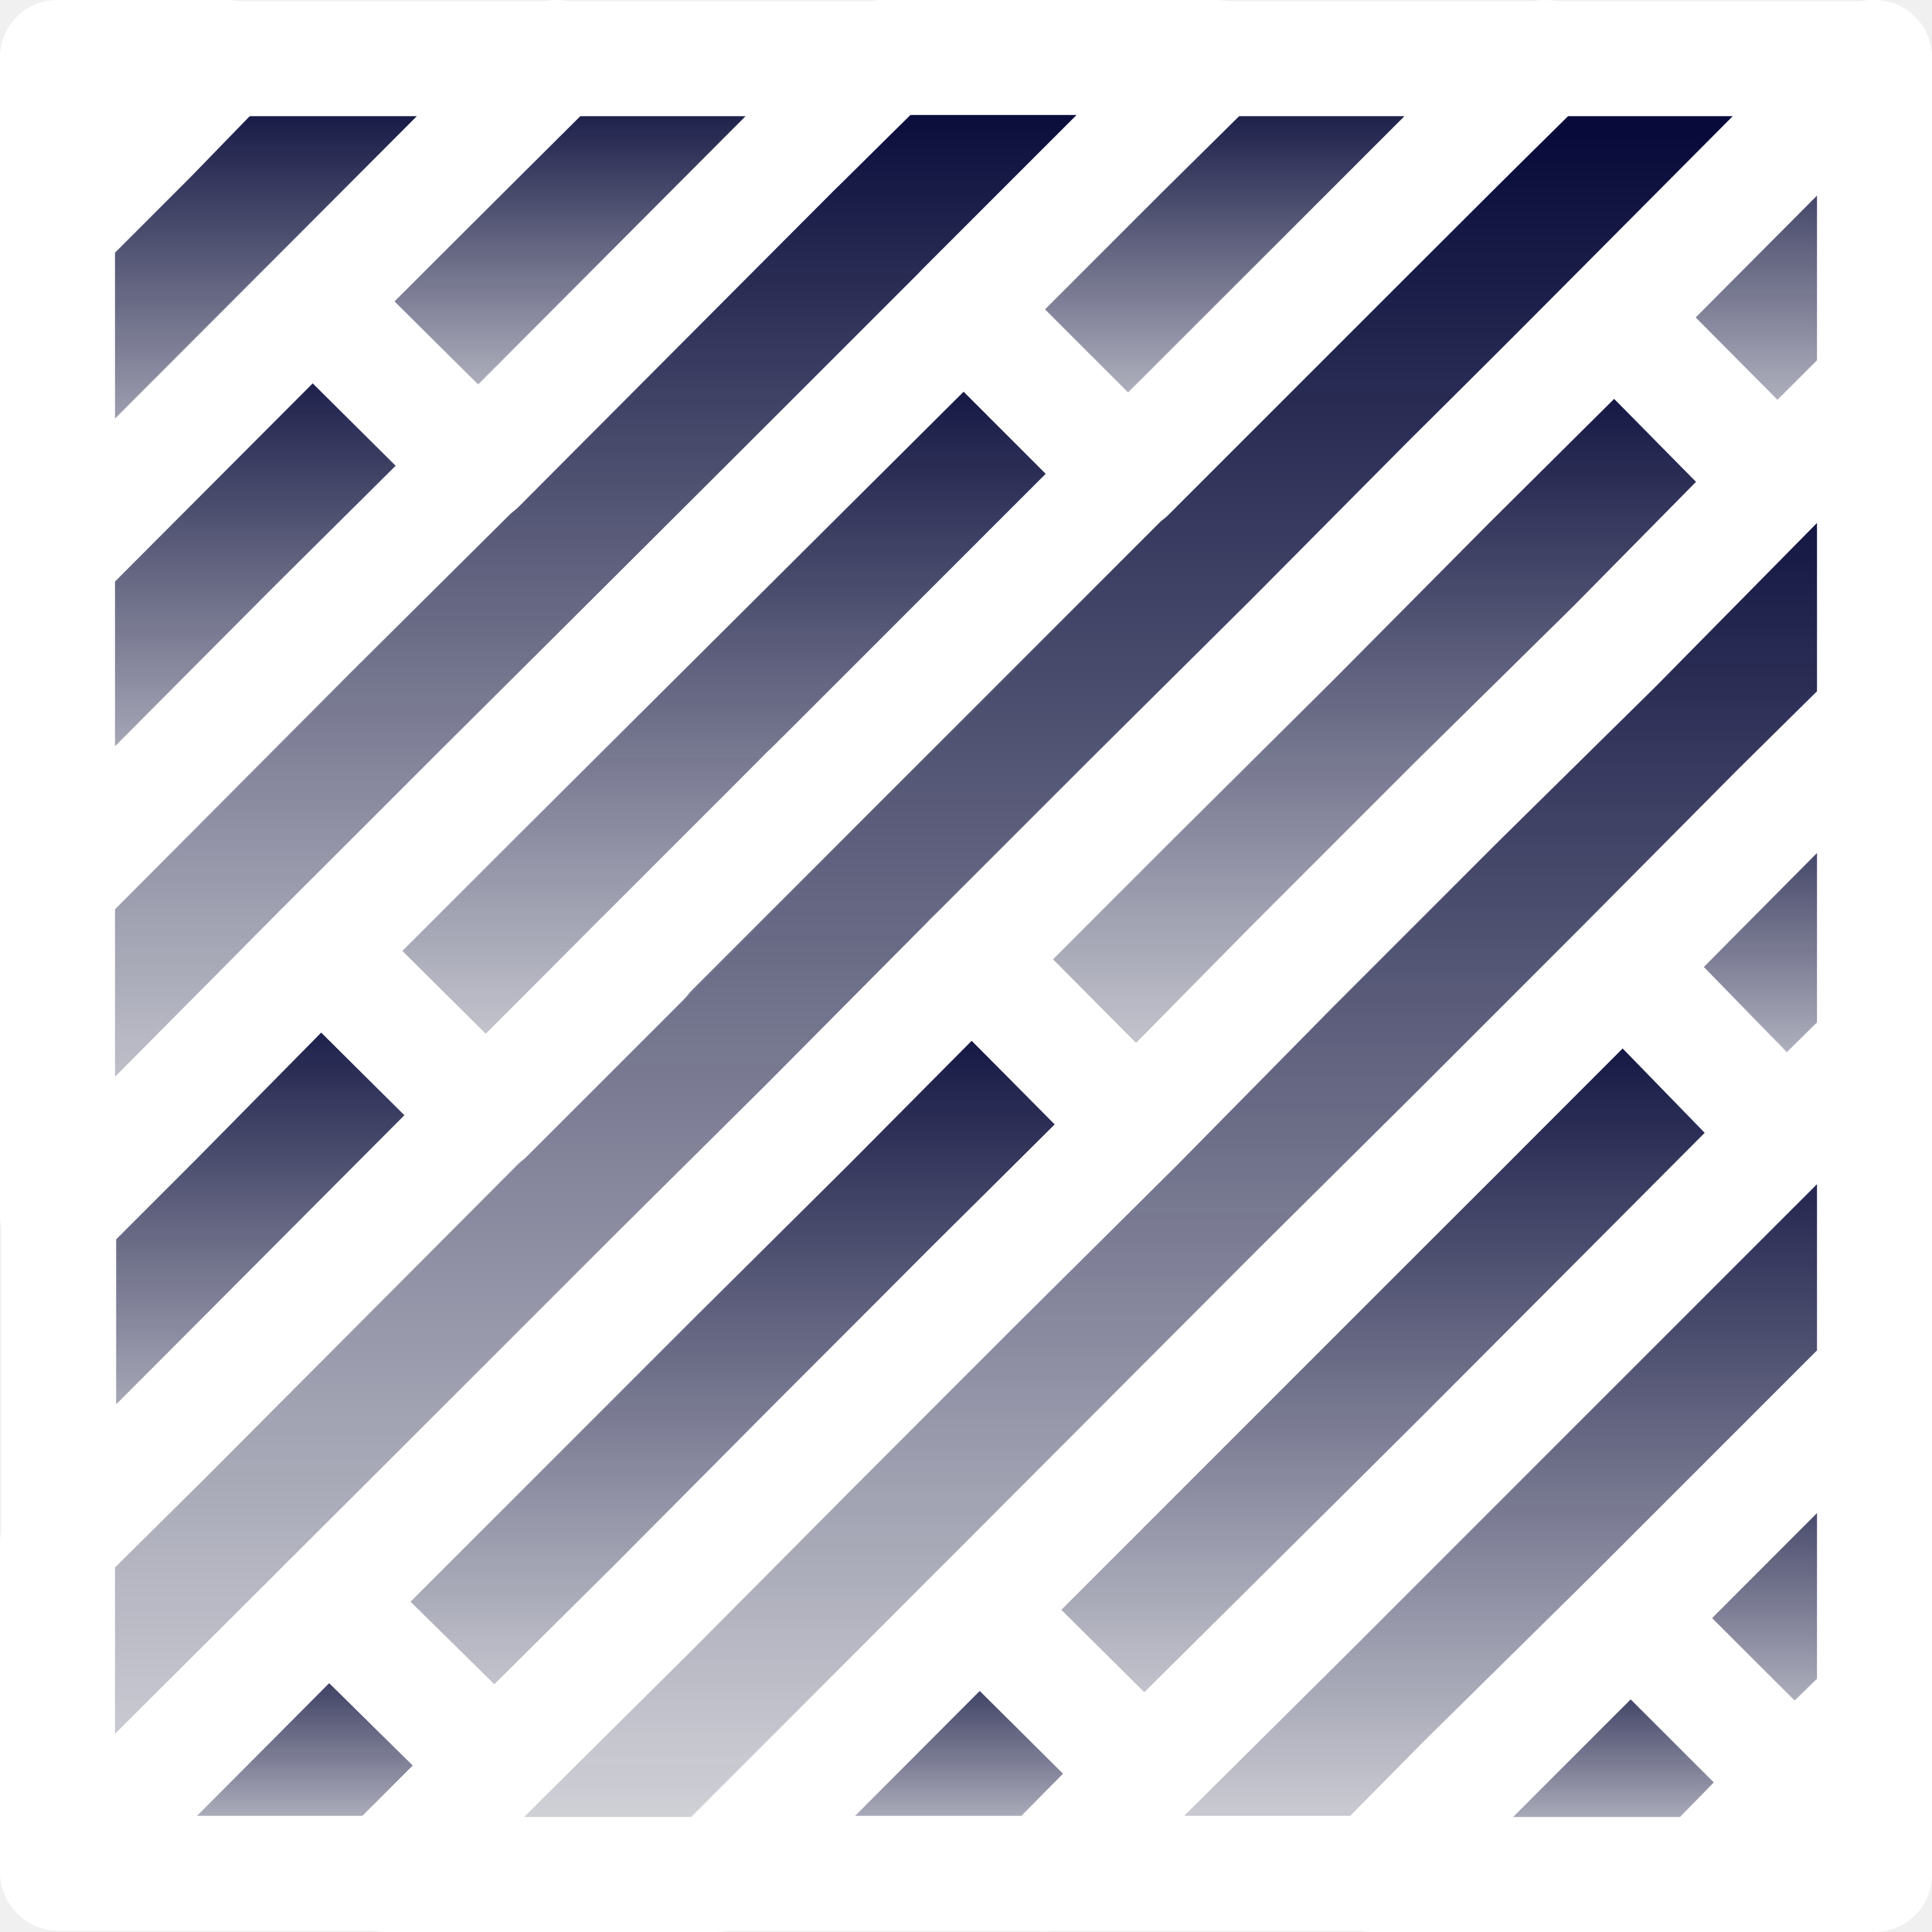
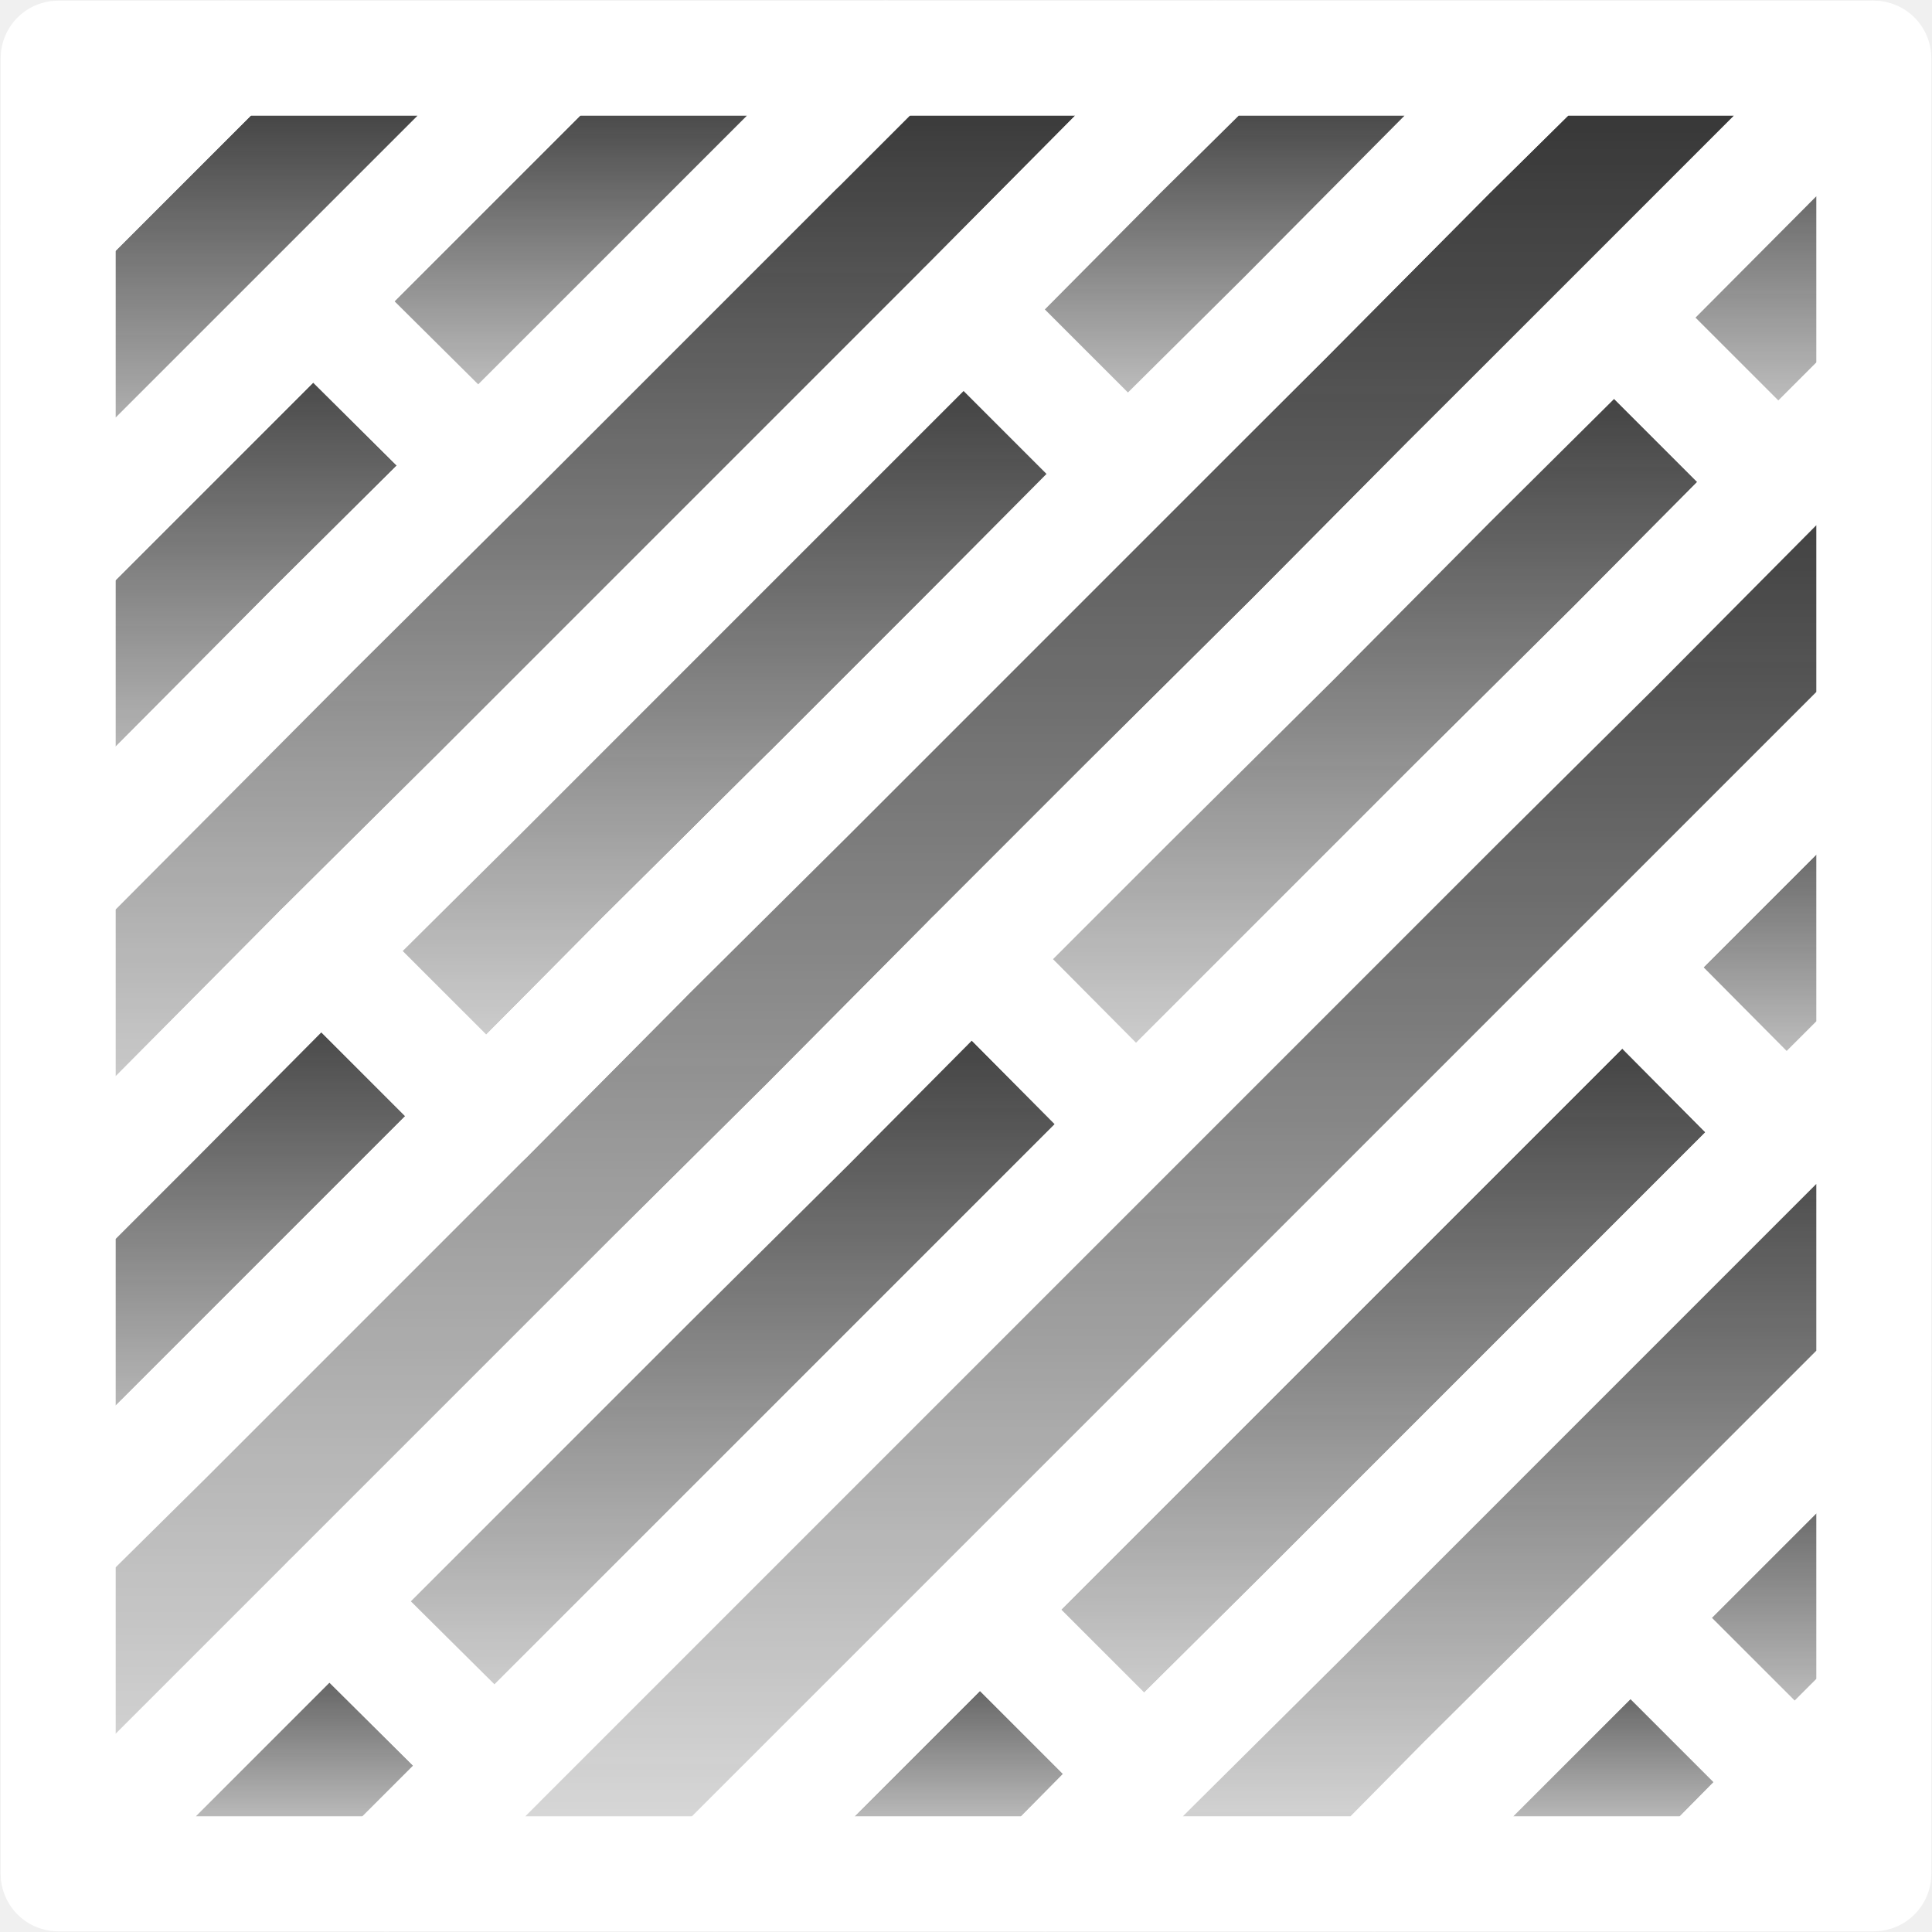
- <svg xmlns="http://www.w3.org/2000/svg" width="168" height="168" fill="none">
-   <path d="M99.5 154.2l-8.6 8.7H62.2l23-23 14.3 14.3z" fill="url(#paint0_linear)" stroke="#fff" stroke-width="10" stroke-miterlimit="10" stroke-linejoin="round" />
-   <path d="M156 155l-7.8 8h-28.7l22.3-22.3 14.3 14.2z" fill="url(#paint1_linear)" stroke="#fff" stroke-width="10" stroke-miterlimit="10" stroke-linejoin="round" />
-   <path d="M163 148v15h-14.8l7.9-8 6.8-7z" fill="url(#paint2_linear)" stroke="#fff" stroke-width="10" stroke-miterlimit="10" stroke-linejoin="round" />
-   <path d="M163 119.5v28.6l-7 6.8-14.2-14.2 21.1-21.2z" fill="url(#paint3_linear)" stroke="#fff" stroke-width="10" stroke-miterlimit="10" stroke-linejoin="round" />
-   <path d="M155.3 98.5l-27.9 28-14.3 14.2-13.6 13.5L85.2 140l28-28 13.5-13.5L141.1 84l14.2 14.4z" fill="url(#paint4_linear)" stroke="#fff" stroke-width="10" stroke-miterlimit="10" stroke-linejoin="round" />
-   <path d="M163 90.9v28.6l-21.2 21.2-14.4 14.2-7.9 8H91l8.6-8.7 13.6-13.5 14.3-14.3 28-28 7.5-7.5z" fill="url(#paint5_linear)" stroke="#fff" stroke-width="10" stroke-miterlimit="10" stroke-linejoin="round" />
-   <path d="M163 62.2V91l-7.7 7.6L141.1 84l13.5-13.6 8.3-8.3z" fill="url(#paint6_linear)" stroke="#fff" stroke-width="10" stroke-miterlimit="10" stroke-linejoin="round" />
-   <path d="M41.6 40.5L27.2 54.8 13.7 68.4 5 77V48.4l22.1-22.2 14.4 14.3z" fill="url(#paint7_linear)" stroke="#fff" stroke-width="10" stroke-miterlimit="10" stroke-linejoin="round" />
-   <path d="M105.7 5l-8.3 8.3-13.6 13.6-42.2 42.2-13.7 13.6L13.7 97 5 105.7V77l22.1-22.2 14.4-14.3L77 5h28.7z" fill="url(#paint8_linear)" stroke="#fff" stroke-width="10" stroke-miterlimit="10" stroke-linejoin="round" />
-   <path d="M42.3 97l-28 28-9.2 9.2v-28.5l8.6-8.6 14.2-14.4L42.3 97z" fill="url(#paint9_linear)" stroke="#fff" stroke-width="10" stroke-miterlimit="10" stroke-linejoin="round" />
-   <path d="M98 41.2L83.9 55.6 70.2 69 56 83.4 42.3 97 27.9 82.7 41.6 69 83.8 27l14.3 14.3z" fill="url(#paint10_linear)" stroke="#fff" stroke-width="10" stroke-miterlimit="10" stroke-linejoin="round" />
-   <path d="M70.2 69.1L56 83.4 42.3 97l13.6-13.7L70.2 69z" fill="url(#paint11_linear)" stroke="#fff" stroke-width="10" stroke-miterlimit="10" stroke-linejoin="round" />
-   <path d="M70.2 69.1L56 83.4 70.2 69z" fill="url(#paint12_linear)" stroke="#fff" stroke-width="10" stroke-miterlimit="10" stroke-linejoin="round" />
-   <path d="M162.8 5L126 42l-13.6 13.7-14.3 14.2-13.6 13.6-14.3 14.4-13.6 13.5L5 162.8v-28.6l9.3-9.2 27.9-28 13.6-13.6L70.2 69l41.5-41.5L126 13.3l8.3-8.2h28.5z" fill="url(#paint13_linear)" stroke="#fff" stroke-width="10" stroke-miterlimit="10" stroke-linejoin="round" />
-   <path d="M55.9 83.4L42.3 97l13.6-13.7z" fill="url(#paint14_linear)" stroke="#fff" stroke-width="10" stroke-miterlimit="10" stroke-linejoin="round" />
-   <path d="M43 153.5l-9.4 9.4H5.1v0l23.5-23.6L43 153.5z" fill="url(#paint15_linear)" stroke="#fff" stroke-width="10" stroke-miterlimit="10" stroke-linejoin="round" />
-   <path d="M98.8 97.8L84.5 112 71 125.6 56.6 140 43 153.5l-14.4-14.2 28-28 13.6-13.5 14.3-14.4 14.3 14.4z" fill="url(#paint16_linear)" stroke="#fff" stroke-width="10" stroke-miterlimit="10" stroke-linejoin="round" />
-   <path d="M43 153.5l-9.4 9.4 9.4-9.4z" fill="url(#paint17_linear)" stroke="#fff" stroke-width="10" stroke-miterlimit="10" stroke-linejoin="round" />
-   <path d="M154.6 41.9l-14.2 14.4-13.7 13.5-14.3 14.3-13.6 13.7-14.3-14.4 13.6-13.6 14.3-14.2L126 41.9l14.4-14.3L154.6 42z" fill="url(#paint18_linear)" stroke="#fff" stroke-width="10" stroke-miterlimit="10" stroke-linejoin="round" />
-   <path d="M163 5v28.6l-8.4 8.3-14.2-14.3 22.4-22.5h.1z" fill="url(#paint19_linear)" stroke="#fff" stroke-width="10" stroke-miterlimit="10" stroke-linejoin="round" />
-   <path d="M163 33.6v28.6l-8.4 8.3-13.5 13.6-14.4 14.4-13.6 13.5-50.9 51H33.6l9.4-9.5L56.6 140l14.3-14.4L84.5 112l14.3-14.2L112.4 84l14.3-14.3 13.7-13.5 14.2-14.4 8.3-8.3z" fill="url(#paint20_linear)" stroke="#fff" stroke-width="10" stroke-miterlimit="10" stroke-linejoin="round" />
-   <path d="M134.3 5l-8.3 8.3-14.3 14.3-13.6 13.6-14.3-14.3 13.6-13.6 8.3-8.2h28.6z" fill="url(#paint21_linear)" stroke="#fff" stroke-width="10" stroke-miterlimit="10" stroke-linejoin="round" />
-   <path d="M77 5l-7.5 7.5L77 5.1z" fill="url(#paint22_linear)" stroke="#fff" stroke-width="10" stroke-miterlimit="10" stroke-linejoin="round" />
-   <path d="M77 5l-7.5 7.5-27.9 28-14.4-14.3L48.4 5.1H77z" fill="url(#paint23_linear)" stroke="#fff" stroke-width="10" stroke-miterlimit="10" stroke-linejoin="round" />
-   <path d="M77 5l-7.5 7.5L77 5.1z" fill="url(#paint24_linear)" stroke="#fff" stroke-width="10" stroke-miterlimit="10" stroke-linejoin="round" />
-   <path d="M48.4 5L5 48.5V19.7l7.9-7.9 6.7-6.7h28.7z" fill="url(#paint25_linear)" stroke="#fff" stroke-width="10" stroke-miterlimit="10" stroke-linejoin="round" />
-   <path d="M19.7 5L13 11.9l-8 8V5h14.7z" fill="url(#paint26_linear)" stroke="#fff" stroke-width="10" stroke-miterlimit="10" stroke-linejoin="round" />
+ <svg xmlns="http://www.w3.org/2000/svg" width="168" height="168" viewBox="0 0 168 168" fill="none">
+   <path d="M99.484 154.236L90.882 162.94H62.241L85.215 139.966L99.484 154.236Z" fill="url(#paint0_linear)" stroke="white" stroke-width="10" stroke-miterlimit="10" stroke-linejoin="round" />
+   <path d="M156.058 154.945L148.164 162.94H119.523L141.788 140.675L156.058 154.945Z" fill="url(#paint1_linear)" stroke="white" stroke-width="10" stroke-miterlimit="10" stroke-linejoin="round" />
+   <path d="M162.94 148.063V162.94H148.164L156.058 154.945L162.94 148.063Z" fill="url(#paint2_linear)" stroke="white" stroke-width="10" stroke-miterlimit="10" stroke-linejoin="round" />
+   <path d="M162.94 119.523V148.063L156.058 154.945L141.788 140.675L162.94 119.523Z" fill="url(#paint3_linear)" stroke="white" stroke-width="10" stroke-miterlimit="10" stroke-linejoin="round" />
+   <path d="M155.349 98.472L127.417 126.405L113.147 140.675L99.484 154.236L85.214 139.966L113.147 112.034L126.708 98.472L141.08 84.101L155.349 98.472Z" fill="url(#paint4_linear)" stroke="white" stroke-width="10" stroke-miterlimit="10" stroke-linejoin="round" />
+   <path d="M162.94 90.882V119.523L141.788 140.675L127.417 154.945L119.523 162.94H90.882L99.484 154.236L113.147 140.675L127.417 126.405L155.349 98.472L162.94 90.882Z" fill="url(#paint5_linear)" stroke="white" stroke-width="10" stroke-miterlimit="10" stroke-linejoin="round" />
+   <path d="M162.94 62.241V90.882L155.349 98.472L141.079 84.101L154.641 70.54L162.94 62.241Z" fill="url(#paint6_linear)" stroke="white" stroke-width="10" stroke-miterlimit="10" stroke-linejoin="round" />
+   <path d="M41.595 40.482L27.224 54.752L13.663 68.415L5.06 77.017V48.376L27.224 26.212L41.595 40.482Z" fill="url(#paint7_linear)" stroke="white" stroke-width="10" stroke-miterlimit="10" stroke-linejoin="round" />
+   <path d="M105.658 5.06L97.359 13.258L83.798 26.921L41.595 69.123L27.933 82.684L13.663 97.055L5.06 105.658V77.017L27.224 54.752L41.595 40.482L77.017 5.06H105.658Z" fill="url(#paint8_linear)" stroke="white" stroke-width="10" stroke-miterlimit="10" stroke-linejoin="round" />
+   <path d="M42.304 97.055L14.371 124.988L5.06 134.198V105.658L13.663 97.055L27.933 82.684L42.304 97.055Z" fill="url(#paint9_linear)" stroke="white" stroke-width="10" stroke-miterlimit="10" stroke-linejoin="round" />
+   <path d="M98.067 41.19L83.798 55.561L70.236 69.123L55.865 83.393L42.304 97.055L27.933 82.684L41.595 69.123L83.798 26.921L98.067 41.19Z" fill="url(#paint10_linear)" stroke="white" stroke-width="10" stroke-miterlimit="10" stroke-linejoin="round" />
+   <path d="M70.236 69.123L55.865 83.393L42.304 97.055L55.865 83.393L70.236 69.123Z" fill="url(#paint11_linear)" stroke="white" stroke-width="10" stroke-miterlimit="10" stroke-linejoin="round" />
+   <path d="M70.236 69.123L55.865 83.393L70.236 69.123Z" fill="url(#paint12_linear)" stroke="white" stroke-width="10" stroke-miterlimit="10" stroke-linejoin="round" />
+   <path d="M162.839 5.06L126 41.899L112.439 55.561L98.067 69.831L84.506 83.393L70.236 97.764L56.574 111.325L5.06 162.839V134.198L14.371 124.988L42.304 97.055L55.865 83.393L70.236 69.123L111.73 27.629L126 13.258L134.299 5.06H162.839Z" fill="url(#paint13_linear)" stroke="white" stroke-width="10" stroke-miterlimit="10" stroke-linejoin="round" />
+   <path d="M55.865 83.393L42.304 97.055L55.865 83.393Z" fill="url(#paint14_linear)" stroke="white" stroke-width="10" stroke-miterlimit="10" stroke-linejoin="round" />
+   <path d="M43.012 153.528L33.6 162.94H5.06V162.839L28.641 139.258L43.012 153.528Z" fill="url(#paint15_linear)" stroke="white" stroke-width="10" stroke-miterlimit="10" stroke-linejoin="round" />
+   <path d="M98.776 97.764L84.506 112.034L70.945 125.595L56.574 139.966L43.012 153.528L28.641 139.258L56.574 111.325L70.236 97.764L84.506 83.393L98.776 97.764Z" fill="url(#paint16_linear)" stroke="white" stroke-width="10" stroke-miterlimit="10" stroke-linejoin="round" />
+   <path d="M43.012 153.528L33.6 162.94L43.012 153.528Z" fill="url(#paint17_linear)" stroke="white" stroke-width="10" stroke-miterlimit="10" stroke-linejoin="round" />
+   <path d="M154.641 41.899L140.371 56.27L126.708 69.831L112.439 84.101L98.776 97.764L84.506 83.393L98.067 69.831L112.439 55.562L126 41.899L140.371 27.629L154.641 41.899Z" fill="url(#paint18_linear)" stroke="white" stroke-width="10" stroke-miterlimit="10" stroke-linejoin="round" />
+   <path d="M162.94 5.06V33.6L154.641 41.899L140.371 27.629L162.839 5.06H162.94Z" fill="url(#paint19_linear)" stroke="white" stroke-width="10" stroke-miterlimit="10" stroke-linejoin="round" />
+   <path d="M162.94 33.6V62.241L154.641 70.54L141.08 84.101L126.708 98.472L113.147 112.034L62.241 162.94H33.6L43.012 153.528L56.574 139.966L70.945 125.595L84.506 112.034L98.776 97.764L112.439 84.101L126.708 69.831L140.371 56.27L154.641 41.899L162.94 33.6Z" fill="url(#paint20_linear)" stroke="white" stroke-width="10" stroke-miterlimit="10" stroke-linejoin="round" />
+   <path d="M134.299 5.06L126 13.258L111.73 27.629L98.067 41.19L83.798 26.921L97.359 13.258L105.658 5.06H134.299Z" fill="url(#paint21_linear)" stroke="white" stroke-width="10" stroke-miterlimit="10" stroke-linejoin="round" />
+   <path d="M77.017 5.06L69.528 12.549L77.017 5.06Z" fill="url(#paint22_linear)" stroke="white" stroke-width="10" stroke-miterlimit="10" stroke-linejoin="round" />
+   <path d="M77.017 5.06L69.528 12.549L41.595 40.482L27.224 26.212L48.376 5.06H77.017Z" fill="url(#paint23_linear)" stroke="white" stroke-width="10" stroke-miterlimit="10" stroke-linejoin="round" />
+   <path d="M77.017 5.06L69.528 12.549L77.017 5.06Z" fill="url(#paint24_linear)" stroke="white" stroke-width="10" stroke-miterlimit="10" stroke-linejoin="round" />
+   <path d="M48.376 5.06L5.06 48.376V19.735L12.954 11.841L19.735 5.06H48.376Z" fill="url(#paint25_linear)" stroke="white" stroke-width="10" stroke-miterlimit="10" stroke-linejoin="round" />
+   <path d="M19.735 5.06L12.954 11.841L5.06 19.735V5.06H19.735Z" fill="url(#paint26_linear)" stroke="white" stroke-width="10" stroke-miterlimit="10" stroke-linejoin="round" />
  <defs>
-     <linearGradient id="paint0_linear" x1="80.9" y1="140" x2="80.9" y2="162.9" gradientUnits="userSpaceOnUse">
-       <stop stop-color="#000333" />
-       <stop offset="1" stop-color="#000333" stop-opacity=".1" />
+     <linearGradient id="paint0_linear" x1="80.863" y1="139.966" x2="80.863" y2="162.94" gradientUnits="userSpaceOnUse">
+       <stop stop-color="#333333" />
+       <stop offset="1" stop-color="#333333" stop-opacity="0.1" />
    </linearGradient>
-     <linearGradient id="paint1_linear" x1="137.8" y1="140.7" x2="137.8" y2="162.9" gradientUnits="userSpaceOnUse">
-       <stop stop-color="#000333" />
-       <stop offset="1" stop-color="#000333" stop-opacity=".1" />
+     <linearGradient id="paint1_linear" x1="137.79" y1="140.675" x2="137.79" y2="162.94" gradientUnits="userSpaceOnUse">
+       <stop stop-color="#333333" />
+       <stop offset="1" stop-color="#333333" stop-opacity="0.1" />
    </linearGradient>
-     <linearGradient id="paint2_linear" x1="155.6" y1="148.1" x2="155.6" y2="162.9" gradientUnits="userSpaceOnUse">
-       <stop stop-color="#000333" />
-       <stop offset="1" stop-color="#000333" stop-opacity=".1" />
+     <linearGradient id="paint2_linear" x1="155.552" y1="148.063" x2="155.552" y2="162.94" gradientUnits="userSpaceOnUse">
+       <stop stop-color="#333333" />
+       <stop offset="1" stop-color="#333333" stop-opacity="0.1" />
    </linearGradient>
-     <linearGradient id="paint3_linear" x1="152.4" y1="119.5" x2="152.4" y2="154.9" gradientUnits="userSpaceOnUse">
-       <stop stop-color="#000333" />
-       <stop offset="1" stop-color="#000333" stop-opacity=".1" />
+     <linearGradient id="paint3_linear" x1="152.364" y1="119.523" x2="152.364" y2="154.945" gradientUnits="userSpaceOnUse">
+       <stop stop-color="#333333" />
+       <stop offset="1" stop-color="#333333" stop-opacity="0.1" />
    </linearGradient>
-     <linearGradient id="paint4_linear" x1="120.3" y1="84.1" x2="120.3" y2="154.2" gradientUnits="userSpaceOnUse">
-       <stop stop-color="#000333" />
-       <stop offset="1" stop-color="#000333" stop-opacity=".1" />
+     <linearGradient id="paint4_linear" x1="120.282" y1="84.101" x2="120.282" y2="154.236" gradientUnits="userSpaceOnUse">
+       <stop stop-color="#333333" />
+       <stop offset="1" stop-color="#333333" stop-opacity="0.1" />
    </linearGradient>
-     <linearGradient id="paint5_linear" x1="126.9" y1="90.9" x2="126.9" y2="162.9" gradientUnits="userSpaceOnUse">
-       <stop stop-color="#000333" />
-       <stop offset="1" stop-color="#000333" stop-opacity=".1" />
+     <linearGradient id="paint5_linear" x1="126.911" y1="90.882" x2="126.911" y2="162.94" gradientUnits="userSpaceOnUse">
+       <stop stop-color="#333333" />
+       <stop offset="1" stop-color="#333333" stop-opacity="0.1" />
    </linearGradient>
-     <linearGradient id="paint6_linear" x1="152" y1="62.2" x2="152" y2="98.5" gradientUnits="userSpaceOnUse">
-       <stop stop-color="#000333" />
-       <stop offset="1" stop-color="#000333" stop-opacity=".1" />
+     <linearGradient id="paint6_linear" x1="152.01" y1="62.241" x2="152.01" y2="98.472" gradientUnits="userSpaceOnUse">
+       <stop stop-color="#333333" />
+       <stop offset="1" stop-color="#333333" stop-opacity="0.1" />
    </linearGradient>
-     <linearGradient id="paint7_linear" x1="23.3" y1="26.2" x2="23.3" y2="77" gradientUnits="userSpaceOnUse">
-       <stop stop-color="#000333" />
-       <stop offset="1" stop-color="#000333" stop-opacity=".1" />
+     <linearGradient id="paint7_linear" x1="23.328" y1="26.212" x2="23.328" y2="77.017" gradientUnits="userSpaceOnUse">
+       <stop stop-color="#333333" />
+       <stop offset="1" stop-color="#333333" stop-opacity="0.1" />
    </linearGradient>
-     <linearGradient id="paint8_linear" x1="55.4" y1="5.1" x2="55.4" y2="105.7" gradientUnits="userSpaceOnUse">
-       <stop stop-color="#000333" />
-       <stop offset="1" stop-color="#000333" stop-opacity=".1" />
+     <linearGradient id="paint8_linear" x1="55.359" y1="5.06" x2="55.359" y2="105.658" gradientUnits="userSpaceOnUse">
+       <stop stop-color="#333333" />
+       <stop offset="1" stop-color="#333333" stop-opacity="0.1" />
    </linearGradient>
-     <linearGradient id="paint9_linear" x1="23.7" y1="82.7" x2="23.7" y2="134.2" gradientUnits="userSpaceOnUse">
-       <stop stop-color="#000333" />
-       <stop offset="1" stop-color="#000333" stop-opacity=".1" />
+     <linearGradient id="paint9_linear" x1="23.682" y1="82.684" x2="23.682" y2="134.198" gradientUnits="userSpaceOnUse">
+       <stop stop-color="#333333" />
+       <stop offset="1" stop-color="#333333" stop-opacity="0.1" />
    </linearGradient>
-     <linearGradient id="paint10_linear" x1="63" y1="26.9" x2="63" y2="97.1" gradientUnits="userSpaceOnUse">
-       <stop stop-color="#000333" />
-       <stop offset="1" stop-color="#000333" stop-opacity=".1" />
+     <linearGradient id="paint10_linear" x1="63" y1="26.921" x2="63" y2="97.055" gradientUnits="userSpaceOnUse">
+       <stop stop-color="#333333" />
+       <stop offset="1" stop-color="#333333" stop-opacity="0.1" />
    </linearGradient>
-     <linearGradient id="paint11_linear" x1="56.3" y1="69.1" x2="56.3" y2="97.1" gradientUnits="userSpaceOnUse">
-       <stop stop-color="#000333" />
-       <stop offset="1" stop-color="#000333" stop-opacity=".1" />
+     <linearGradient id="paint11_linear" x1="56.27" y1="69.123" x2="56.27" y2="97.055" gradientUnits="userSpaceOnUse">
+       <stop stop-color="#333333" />
+       <stop offset="1" stop-color="#333333" stop-opacity="0.1" />
    </linearGradient>
-     <linearGradient id="paint12_linear" x1="63.1" y1="69.1" x2="63.1" y2="83.4" gradientUnits="userSpaceOnUse">
-       <stop stop-color="#000333" />
-       <stop offset="1" stop-color="#000333" stop-opacity=".1" />
+     <linearGradient id="paint12_linear" x1="63.051" y1="69.123" x2="63.051" y2="83.393" gradientUnits="userSpaceOnUse">
+       <stop stop-color="#333333" />
+       <stop offset="1" stop-color="#333333" stop-opacity="0.1" />
    </linearGradient>
-     <linearGradient id="paint13_linear" x1="83.9" y1="5.1" x2="83.9" y2="162.8" gradientUnits="userSpaceOnUse">
-       <stop stop-color="#000333" />
-       <stop offset="1" stop-color="#000333" stop-opacity=".1" />
+     <linearGradient id="paint13_linear" x1="83.949" y1="5.06" x2="83.949" y2="162.839" gradientUnits="userSpaceOnUse">
+       <stop stop-color="#333333" />
+       <stop offset="1" stop-color="#333333" stop-opacity="0.1" />
    </linearGradient>
-     <linearGradient id="paint14_linear" x1="49.1" y1="83.4" x2="49.1" y2="97.1" gradientUnits="userSpaceOnUse">
-       <stop stop-color="#000333" />
-       <stop offset="1" stop-color="#000333" stop-opacity=".1" />
+     <linearGradient id="paint14_linear" x1="49.084" y1="83.393" x2="49.084" y2="97.055" gradientUnits="userSpaceOnUse">
+       <stop stop-color="#333333" />
+       <stop offset="1" stop-color="#333333" stop-opacity="0.1" />
    </linearGradient>
-     <linearGradient id="paint15_linear" x1="24" y1="139.3" x2="24" y2="162.9" gradientUnits="userSpaceOnUse">
-       <stop stop-color="#000333" />
-       <stop offset="1" stop-color="#000333" stop-opacity=".1" />
+     <linearGradient id="paint15_linear" x1="24.036" y1="139.258" x2="24.036" y2="162.94" gradientUnits="userSpaceOnUse">
+       <stop stop-color="#333333" />
+       <stop offset="1" stop-color="#333333" stop-opacity="0.1" />
    </linearGradient>
-     <linearGradient id="paint16_linear" x1="63.7" y1="83.4" x2="63.7" y2="153.5" gradientUnits="userSpaceOnUse">
-       <stop stop-color="#000333" />
-       <stop offset="1" stop-color="#000333" stop-opacity=".1" />
+     <linearGradient id="paint16_linear" x1="63.708" y1="83.393" x2="63.708" y2="153.528" gradientUnits="userSpaceOnUse">
+       <stop stop-color="#333333" />
+       <stop offset="1" stop-color="#333333" stop-opacity="0.1" />
    </linearGradient>
-     <linearGradient id="paint17_linear" x1="38.3" y1="153.5" x2="38.3" y2="162.9" gradientUnits="userSpaceOnUse">
-       <stop stop-color="#000333" />
-       <stop offset="1" stop-color="#000333" stop-opacity=".1" />
+     <linearGradient id="paint17_linear" x1="38.306" y1="153.528" x2="38.306" y2="162.94" gradientUnits="userSpaceOnUse">
+       <stop stop-color="#333333" />
+       <stop offset="1" stop-color="#333333" stop-opacity="0.1" />
    </linearGradient>
-     <linearGradient id="paint18_linear" x1="119.6" y1="27.6" x2="119.6" y2="97.8" gradientUnits="userSpaceOnUse">
-       <stop stop-color="#000333" />
-       <stop offset="1" stop-color="#000333" stop-opacity=".1" />
+     <linearGradient id="paint18_linear" x1="119.574" y1="27.629" x2="119.574" y2="97.764" gradientUnits="userSpaceOnUse">
+       <stop stop-color="#333333" />
+       <stop offset="1" stop-color="#333333" stop-opacity="0.1" />
    </linearGradient>
-     <linearGradient id="paint19_linear" x1="151.7" y1="5.1" x2="151.7" y2="41.9" gradientUnits="userSpaceOnUse">
-       <stop stop-color="#000333" />
-       <stop offset="1" stop-color="#000333" stop-opacity=".1" />
+     <linearGradient id="paint19_linear" x1="151.655" y1="5.06" x2="151.655" y2="41.899" gradientUnits="userSpaceOnUse">
+       <stop stop-color="#333333" />
+       <stop offset="1" stop-color="#333333" stop-opacity="0.1" />
    </linearGradient>
-     <linearGradient id="paint20_linear" x1="98.3" y1="33.6" x2="98.3" y2="162.9" gradientUnits="userSpaceOnUse">
-       <stop stop-color="#000333" />
-       <stop offset="1" stop-color="#000333" stop-opacity=".1" />
+     <linearGradient id="paint20_linear" x1="98.27" y1="33.6" x2="98.27" y2="162.94" gradientUnits="userSpaceOnUse">
+       <stop stop-color="#333333" />
+       <stop offset="1" stop-color="#333333" stop-opacity="0.1" />
    </linearGradient>
-     <linearGradient id="paint21_linear" x1="109" y1="5.1" x2="109" y2="41.2" gradientUnits="userSpaceOnUse">
-       <stop stop-color="#000333" />
-       <stop offset="1" stop-color="#000333" stop-opacity=".1" />
+     <linearGradient id="paint21_linear" x1="109.048" y1="5.06" x2="109.048" y2="41.19" gradientUnits="userSpaceOnUse">
+       <stop stop-color="#333333" />
+       <stop offset="1" stop-color="#333333" stop-opacity="0.1" />
    </linearGradient>
-     <linearGradient id="paint22_linear" x1="73.3" y1="5.1" x2="73.3" y2="12.5" gradientUnits="userSpaceOnUse">
-       <stop stop-color="#000333" />
-       <stop offset="1" stop-color="#000333" stop-opacity=".1" />
+     <linearGradient id="paint22_linear" x1="73.272" y1="5.06" x2="73.272" y2="12.549" gradientUnits="userSpaceOnUse">
+       <stop stop-color="#333333" />
+       <stop offset="1" stop-color="#333333" stop-opacity="0.1" />
    </linearGradient>
-     <linearGradient id="paint23_linear" x1="52.1" y1="5.1" x2="52.1" y2="40.5" gradientUnits="userSpaceOnUse">
-       <stop stop-color="#000333" />
-       <stop offset="1" stop-color="#000333" stop-opacity=".1" />
+     <linearGradient id="paint23_linear" x1="52.12" y1="5.06" x2="52.12" y2="40.482" gradientUnits="userSpaceOnUse">
+       <stop stop-color="#333333" />
+       <stop offset="1" stop-color="#333333" stop-opacity="0.1" />
    </linearGradient>
-     <linearGradient id="paint24_linear" x1="73.3" y1="5.1" x2="73.3" y2="12.5" gradientUnits="userSpaceOnUse">
-       <stop stop-color="#000333" />
-       <stop offset="1" stop-color="#000333" stop-opacity=".1" />
+     <linearGradient id="paint24_linear" x1="73.272" y1="5.06" x2="73.272" y2="12.549" gradientUnits="userSpaceOnUse">
+       <stop stop-color="#333333" />
+       <stop offset="1" stop-color="#333333" stop-opacity="0.1" />
    </linearGradient>
-     <linearGradient id="paint25_linear" x1="26.7" y1="5.1" x2="26.7" y2="48.4" gradientUnits="userSpaceOnUse">
-       <stop stop-color="#000333" />
-       <stop offset="1" stop-color="#000333" stop-opacity=".1" />
+     <linearGradient id="paint25_linear" x1="26.718" y1="5.06" x2="26.718" y2="48.376" gradientUnits="userSpaceOnUse">
+       <stop stop-color="#333333" />
+       <stop offset="1" stop-color="#333333" stop-opacity="0.1" />
    </linearGradient>
-     <linearGradient id="paint26_linear" x1="12.4" y1="5.1" x2="12.4" y2="19.7" gradientUnits="userSpaceOnUse">
-       <stop stop-color="#000333" />
-       <stop offset="1" stop-color="#000333" stop-opacity=".1" />
+     <linearGradient id="paint26_linear" x1="12.398" y1="5.06" x2="12.398" y2="19.735" gradientUnits="userSpaceOnUse">
+       <stop stop-color="#333333" />
+       <stop offset="1" stop-color="#333333" stop-opacity="0.1" />
    </linearGradient>
  </defs>
</svg>
